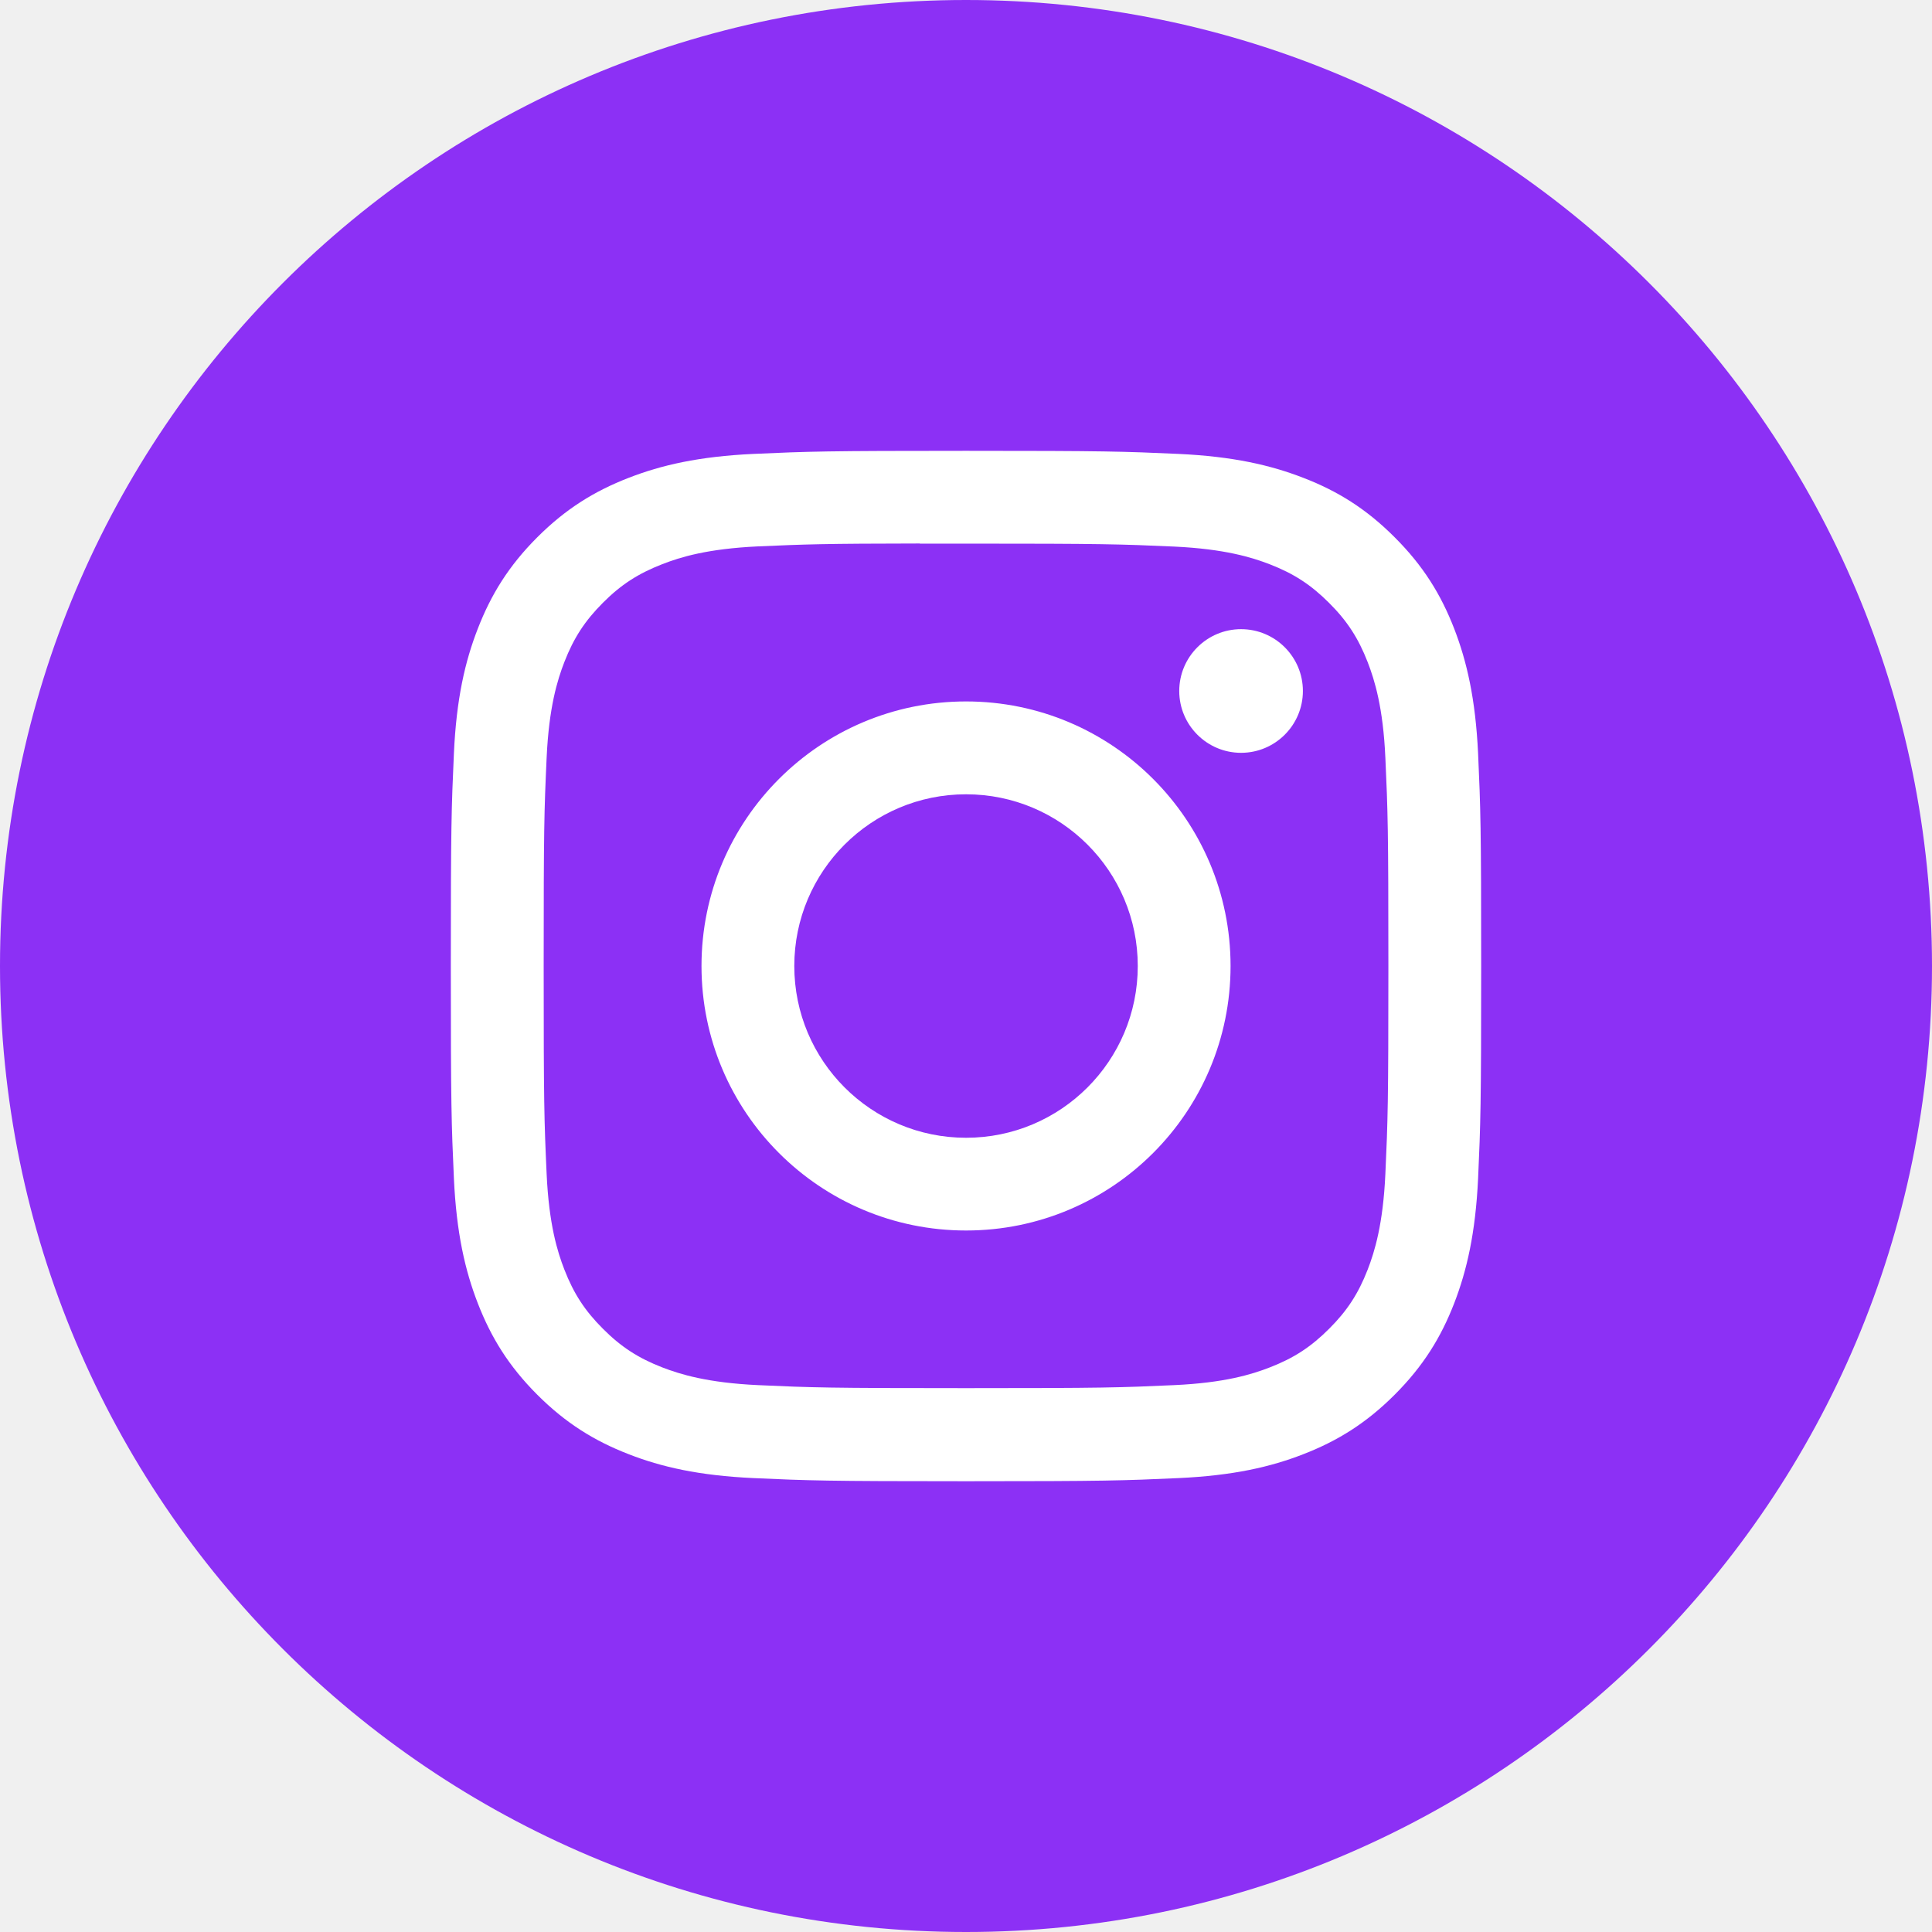
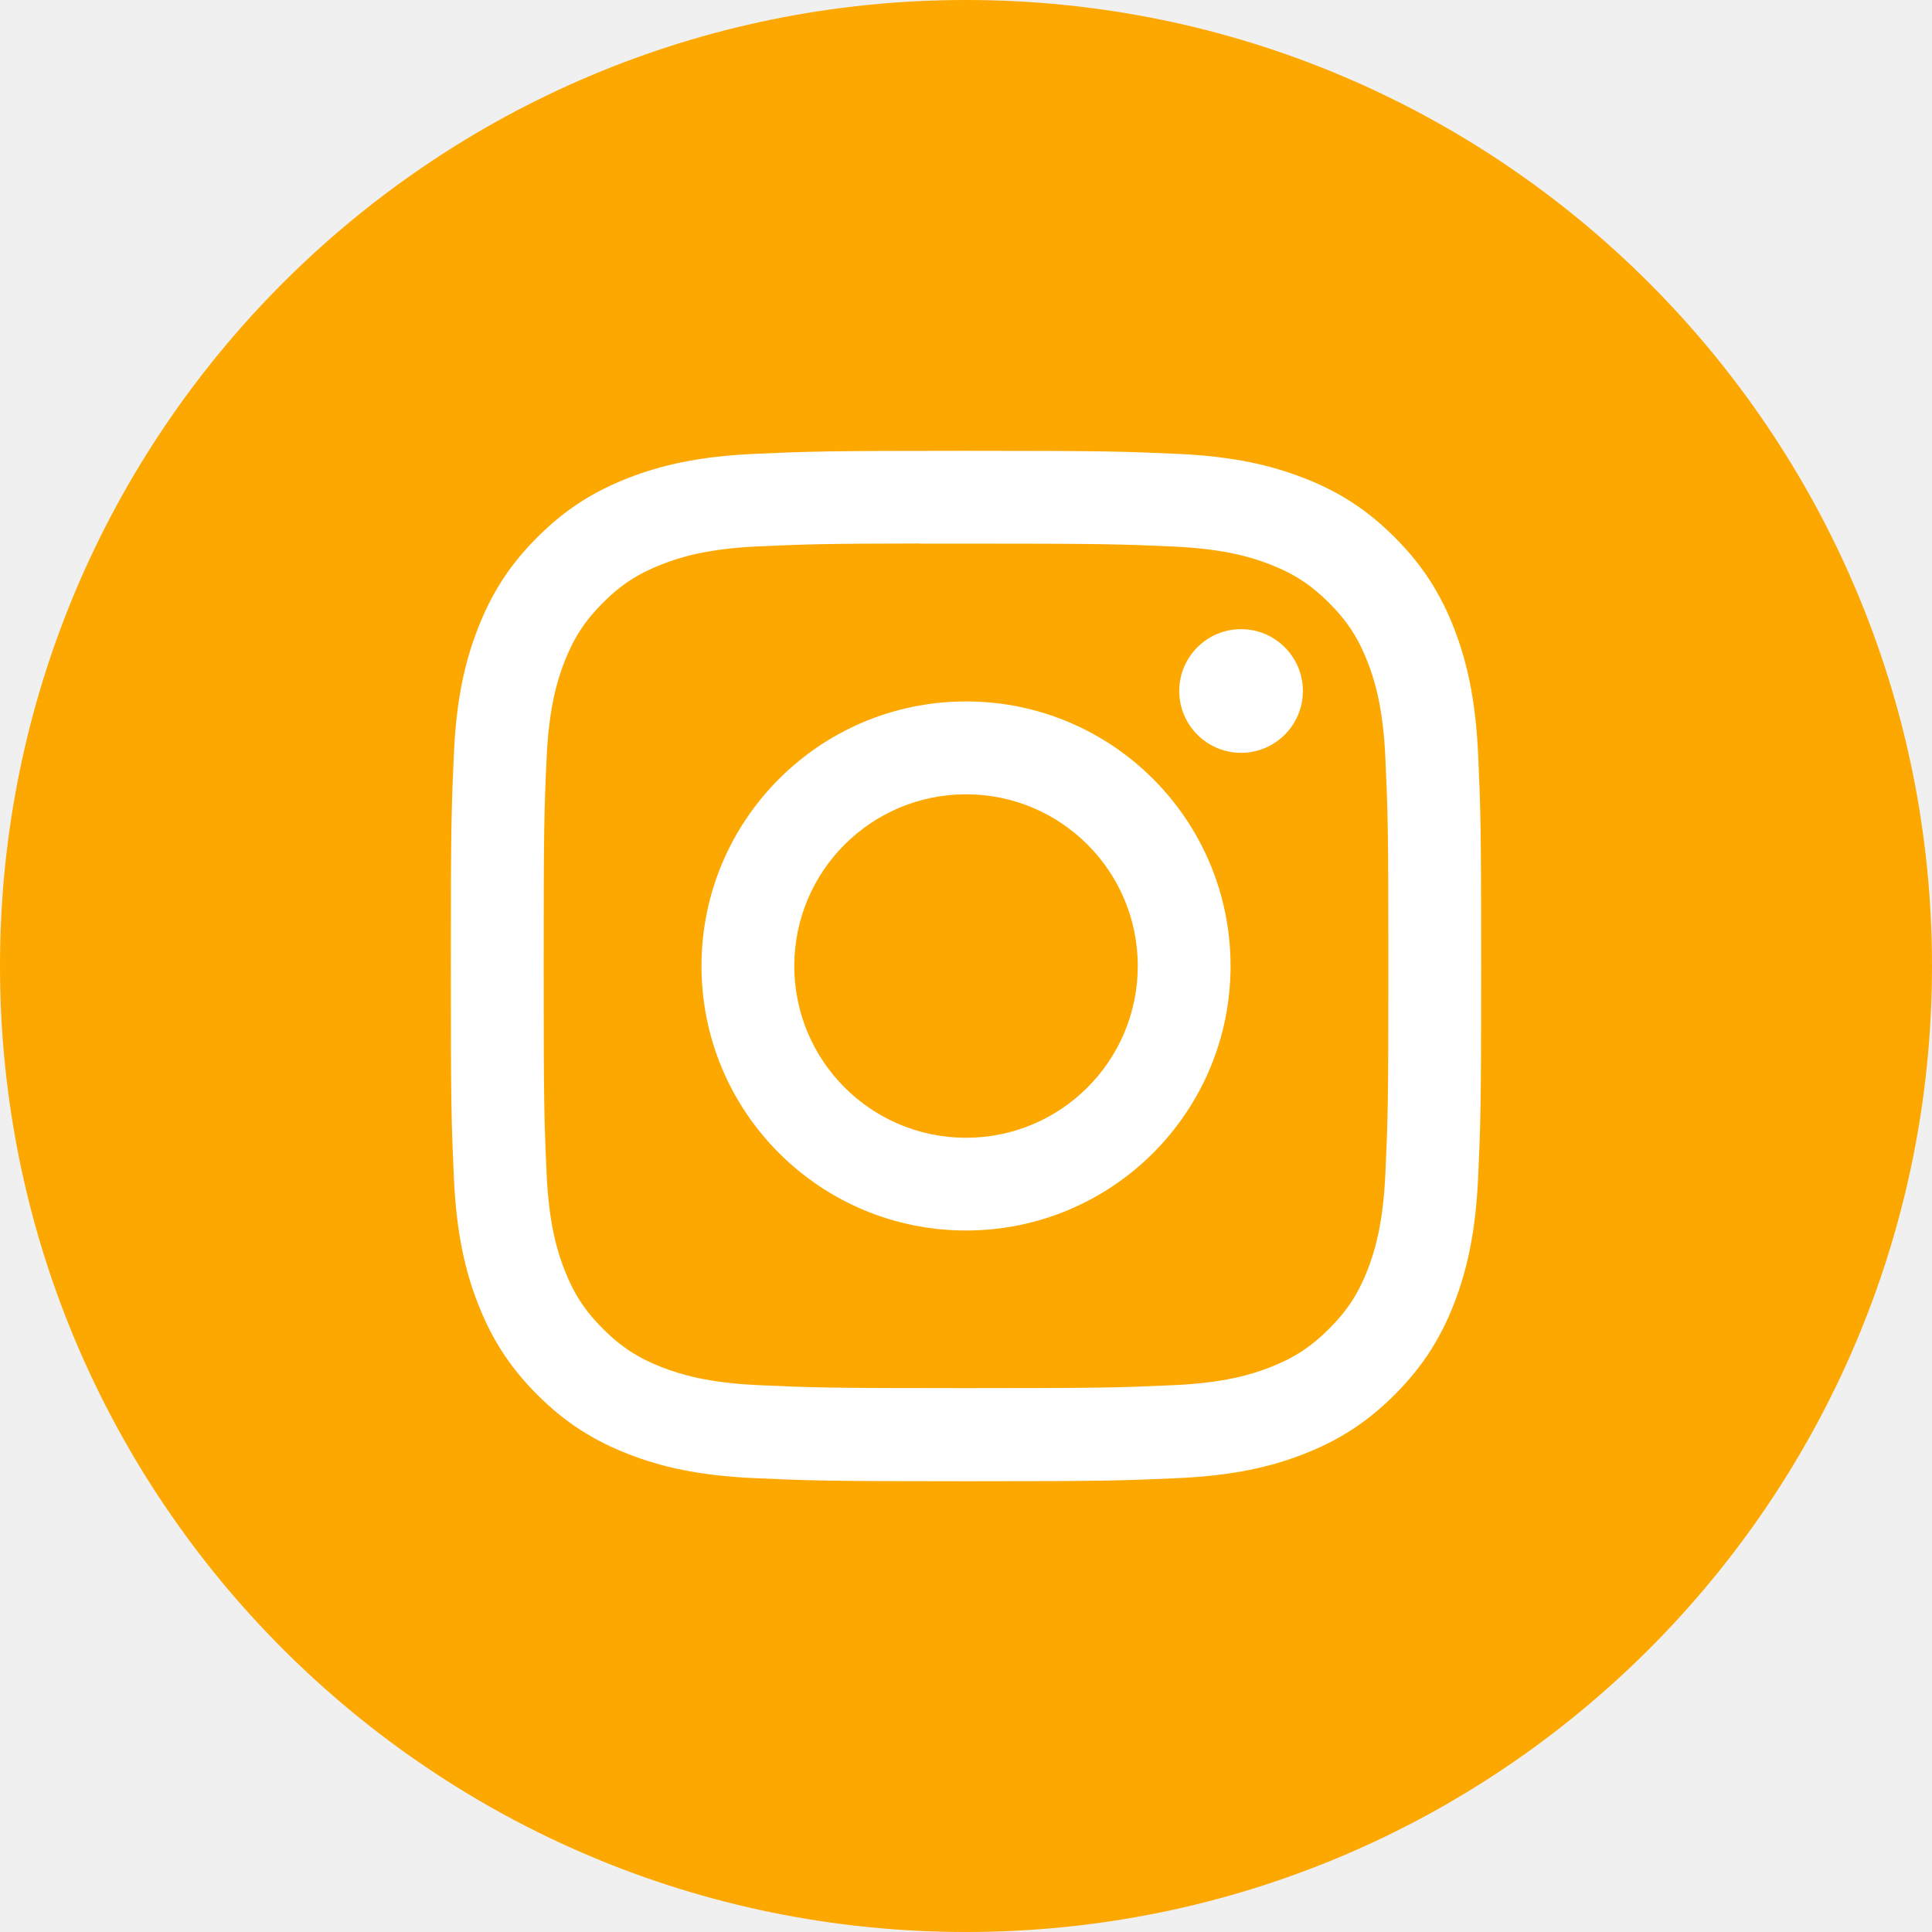
<svg xmlns="http://www.w3.org/2000/svg" width="32" height="32" viewBox="0 0 32 32" fill="none">
-   <path fill-rule="evenodd" clip-rule="evenodd" d="M0 16C0 7.163 7.163 0 16 0C24.837 0 32 7.163 32 16C32 24.837 24.837 32 16 32C7.163 32 0 24.837 0 16Z" fill="#8C30F5" />
+   <path fill-rule="evenodd" clip-rule="evenodd" d="M0 16C0 7.163 7.163 0 16 0C24.837 0 32 7.163 32 16C32 24.837 24.837 32 16 32C7.163 32 0 24.837 0 16Z" fill="#FCA800" />
  <path fill-rule="evenodd" clip-rule="evenodd" d="M16.001 7.467C13.683 7.467 13.392 7.477 12.482 7.518C11.574 7.56 10.954 7.704 10.411 7.915C9.85 8.133 9.374 8.424 8.899 8.899C8.425 9.373 8.133 9.849 7.915 10.41C7.703 10.953 7.559 11.573 7.518 12.481C7.477 13.392 7.467 13.682 7.467 16C7.467 18.318 7.477 18.608 7.518 19.518C7.56 20.426 7.704 21.046 7.915 21.589C8.133 22.15 8.424 22.626 8.899 23.101C9.373 23.575 9.849 23.867 10.41 24.085C10.953 24.297 11.573 24.44 12.482 24.482C13.392 24.523 13.682 24.534 16 24.534C18.317 24.534 18.607 24.523 19.518 24.482C20.426 24.44 21.047 24.297 21.59 24.085C22.151 23.867 22.626 23.575 23.1 23.101C23.575 22.626 23.867 22.15 24.085 21.589C24.295 21.046 24.439 20.426 24.482 19.518C24.523 18.608 24.533 18.318 24.533 16C24.533 13.682 24.523 13.392 24.482 12.482C24.439 11.573 24.295 10.953 24.085 10.41C23.867 9.849 23.575 9.373 23.1 8.899C22.626 8.424 22.151 8.132 21.589 7.915C21.045 7.704 20.425 7.56 19.516 7.518C18.606 7.477 18.316 7.467 15.998 7.467H16.001ZM15.235 9.004C15.463 9.004 15.716 9.004 16.001 9.004C18.279 9.004 18.549 9.013 19.449 9.053C20.281 9.092 20.733 9.231 21.033 9.347C21.432 9.502 21.715 9.687 22.014 9.986C22.313 10.284 22.498 10.569 22.653 10.967C22.769 11.267 22.909 11.719 22.946 12.551C22.987 13.45 22.996 13.721 22.996 15.998C22.996 18.276 22.987 18.546 22.946 19.445C22.908 20.277 22.769 20.729 22.653 21.029C22.498 21.427 22.313 21.711 22.014 22.009C21.715 22.308 21.432 22.493 21.033 22.648C20.733 22.765 20.281 22.904 19.449 22.942C18.549 22.983 18.279 22.992 16.001 22.992C13.722 22.992 13.452 22.983 12.553 22.942C11.72 22.903 11.269 22.764 10.968 22.648C10.57 22.493 10.285 22.308 9.987 22.009C9.688 21.711 9.503 21.427 9.348 21.029C9.231 20.728 9.092 20.276 9.054 19.445C9.013 18.545 9.005 18.275 9.005 15.996C9.005 13.717 9.013 13.448 9.054 12.549C9.092 11.717 9.231 11.265 9.348 10.964C9.503 10.566 9.688 10.282 9.987 9.983C10.285 9.684 10.57 9.5 10.968 9.345C11.269 9.227 11.72 9.089 12.553 9.05C13.34 9.015 13.645 9.004 15.235 9.002V9.004ZM20.556 10.421C19.991 10.421 19.532 10.88 19.532 11.445C19.532 12.01 19.991 12.469 20.556 12.469C21.121 12.469 21.58 12.01 21.58 11.445C21.58 10.88 21.121 10.421 20.556 10.421ZM16.001 11.618C13.581 11.618 11.619 13.58 11.619 16C11.619 18.42 13.581 20.381 16.001 20.381C18.421 20.381 20.382 18.42 20.382 16C20.382 13.58 18.421 11.618 16.001 11.618ZM16.001 13.156C17.572 13.156 18.845 14.429 18.845 16C18.845 17.571 17.572 18.845 16.001 18.845C14.43 18.845 13.156 17.571 13.156 16C13.156 14.429 14.43 13.156 16.001 13.156Z" fill="white" />
</svg>
